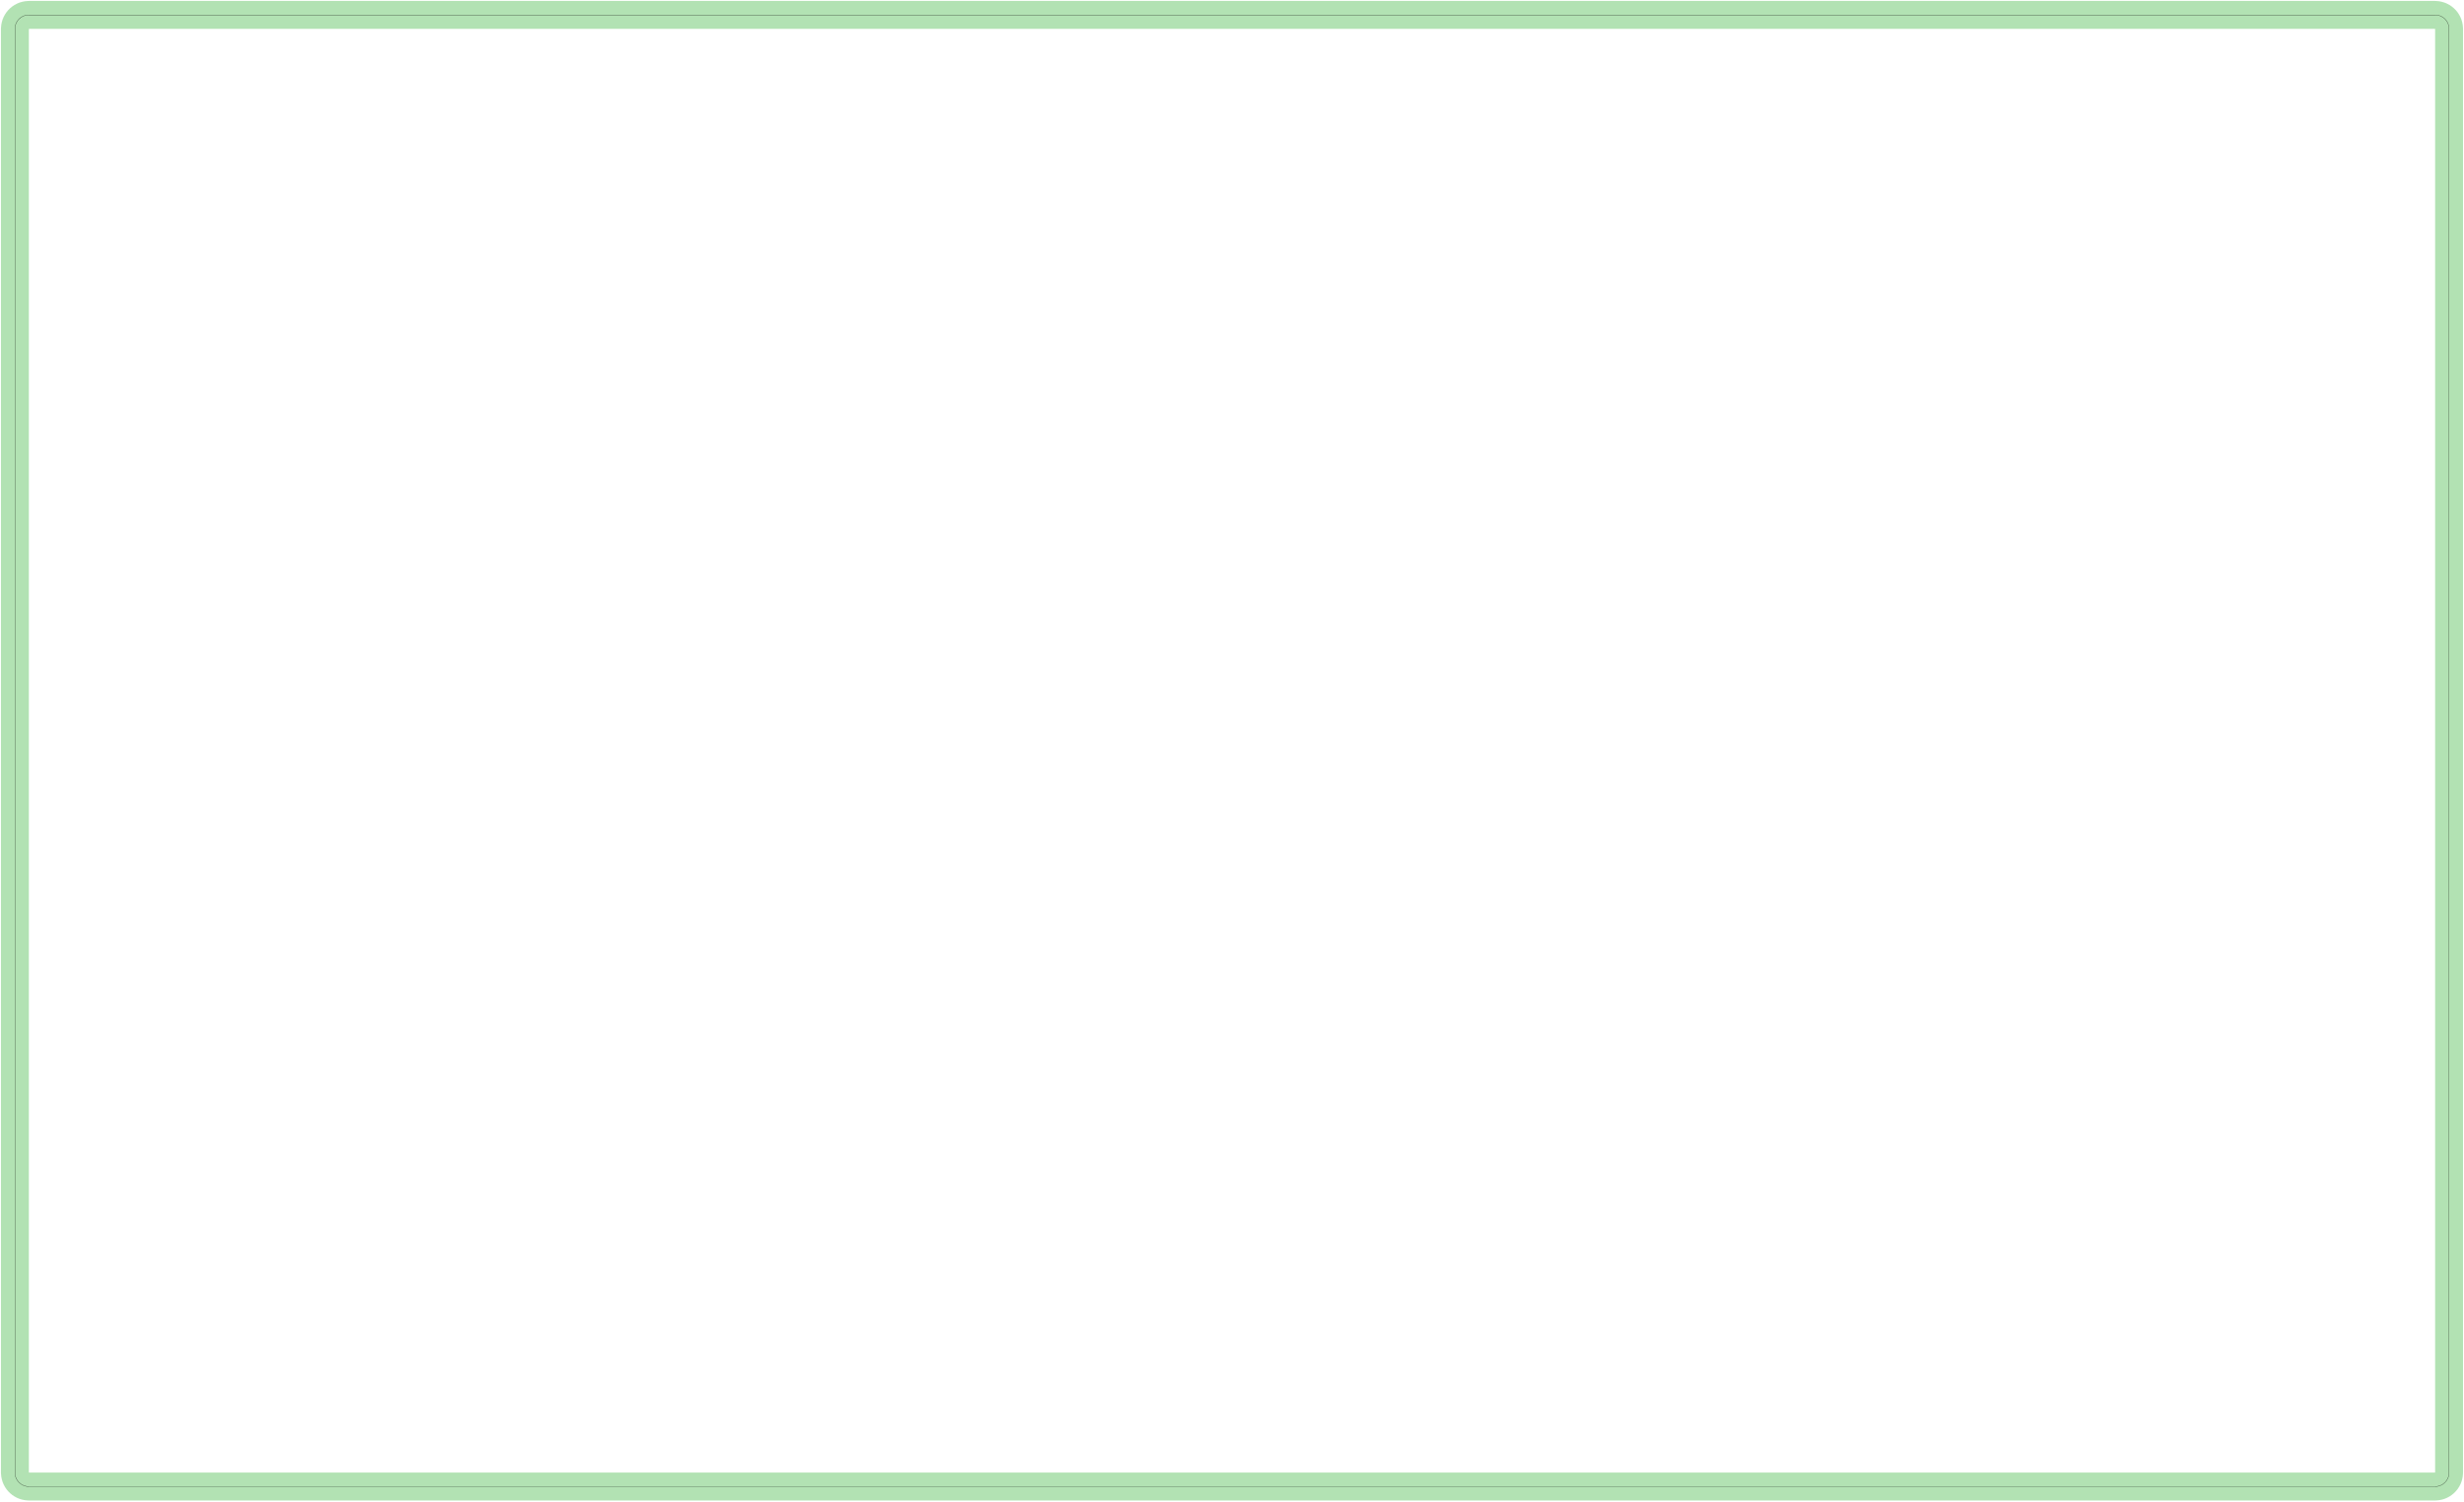
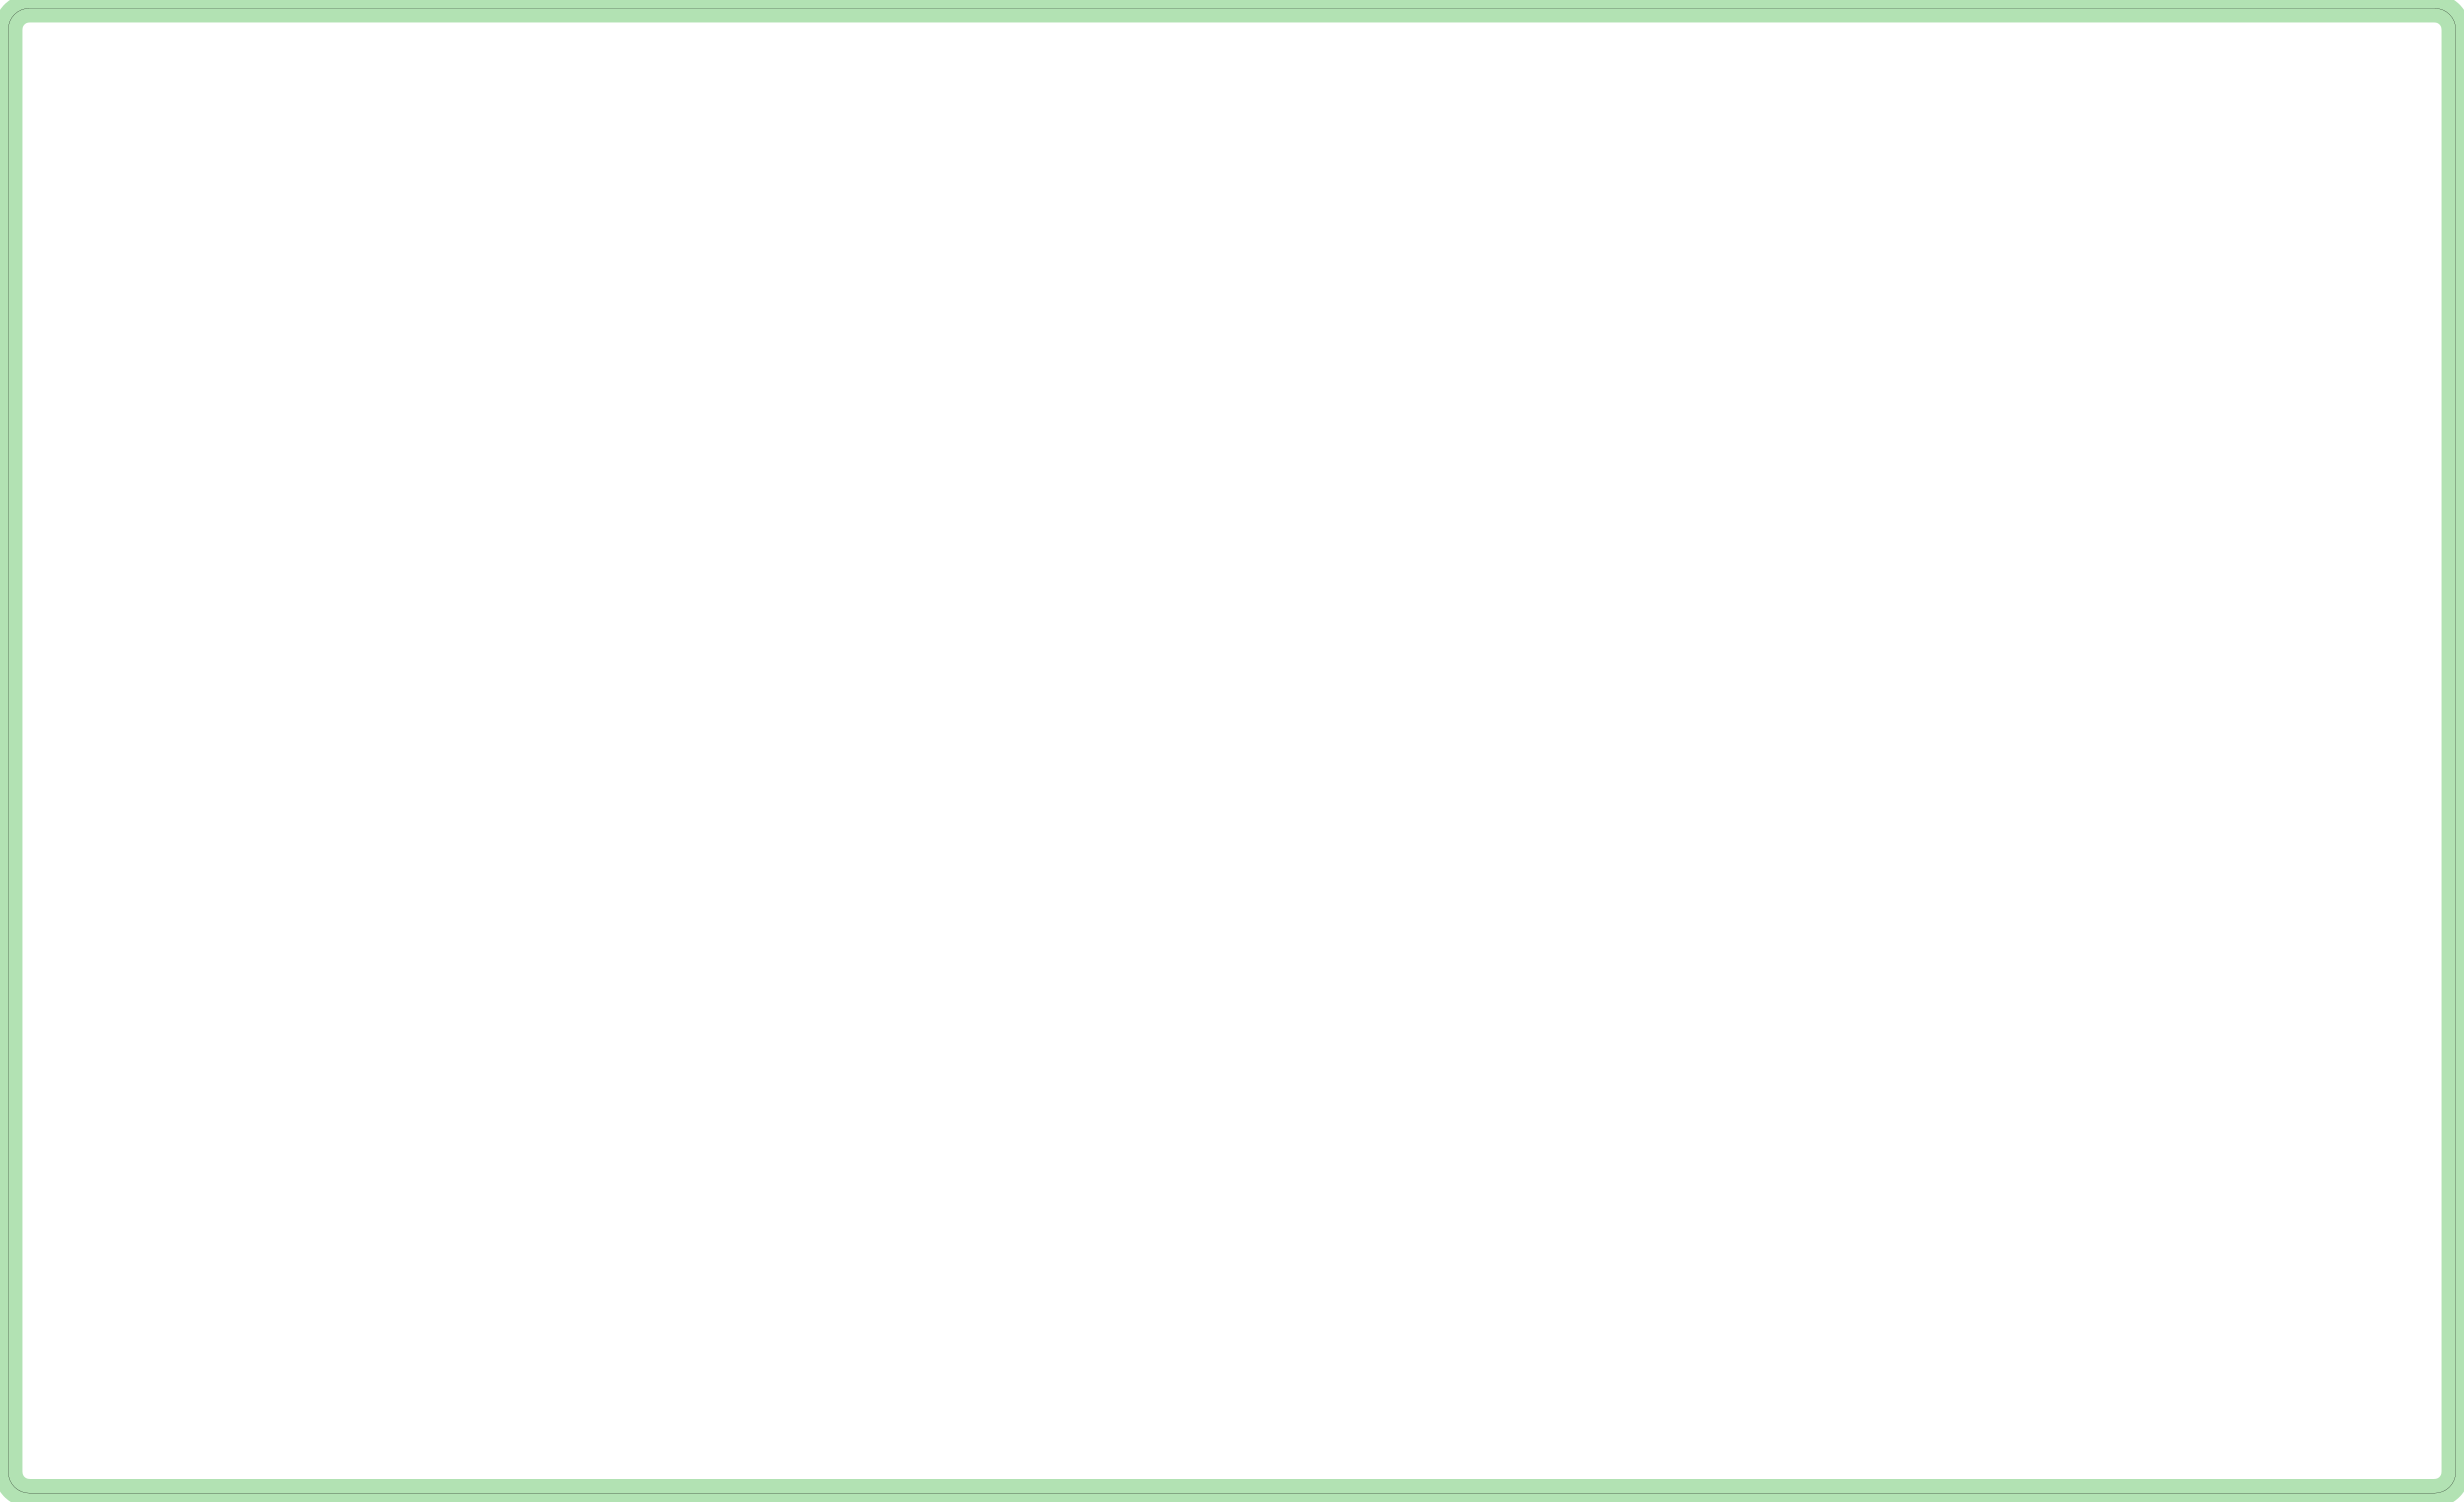
<svg xmlns="http://www.w3.org/2000/svg" width="491.514" height="299.514" viewBox="0 0 10239.9 6239.87" version="1.1">
-   <polyline points="61.937,6119.94 63.051,6131.25 66.351,6142.13 71.711,6152.16 78.923,6160.95 87.713,6168.16 97.741,6173.52 108.621,6176.82 119.937,6177.94 10119.9,6177.94 10131.3,6176.82 10142.1,6173.52 10152.2,6168.16 10160.9,6160.95 10168.2,6152.16 10173.5,6142.13 10176.8,6131.25 10177.9,6119.94 10177.9,119.937 10176.8,108.621 10173.5,97.741 10168.2,87.713 10160.9,78.923 10152.2,71.711 10142.1,66.351 10131.3,63.051 10119.9,61.937 119.937,61.937 108.621,63.051 97.741,66.351 87.713,71.711 78.923,78.923 71.711,87.713 66.351,97.741 63.051,108.621 61.937,119.937 61.937,6119.94" style="stroke:rgb(103,198,105);stroke-width:116;fill:none;stroke-opacity:0.5;stroke-linecap:round;stroke-linejoin:round;;fill:none" />
-   <polyline points="61.937,6119.94 63.051,6131.25 66.351,6142.13 71.711,6152.16 78.923,6160.95 87.713,6168.16 97.741,6173.52 108.621,6176.82 119.937,6177.94 10119.9,6177.94 10131.3,6176.82 10142.1,6173.52 10152.2,6168.16 10160.9,6160.95 10168.2,6152.16 10173.5,6142.13 10176.8,6131.25 10177.9,6119.94 10177.9,119.937 10176.8,108.621 10173.5,97.741 10168.2,87.713 10160.9,78.923 10152.2,71.711 10142.1,66.351 10131.3,63.051 10119.9,61.937 119.937,61.937 108.621,63.051 97.741,66.351 87.713,71.711 78.923,78.923 71.711,87.713 66.351,97.741 63.051,108.621 61.937,119.937 61.937,6119.94" style="stroke:rgb(0,0,0);stroke-width:1px;fill:none;stroke-opacity:1;stroke-linecap:round;stroke-linejoin:round;;fill:none" />
+   <polyline points="33.937,6119.94 35.589,6136.71 40.483,6152.85 48.429,6167.72 59.125,6180.75 72.157,6191.44 87.025,6199.39 103.159,6204.28 119.937,6205.94 10119.9,6205.94 10136.7,6204.28 10152.8,6199.39 10167.7,6191.44 10180.7,6180.75 10191.4,6167.72 10199.4,6152.85 10204.3,6136.71 10205.9,6119.94 10205.9,119.937 10204.3,103.159 10199.4,87.025 10191.4,72.157 10180.7,59.125 10167.7,48.429 10152.8,40.483 10136.7,35.589 10119.9,33.937 119.937,33.937 103.159,35.589 87.025,40.483 72.157,48.429 59.125,59.125 48.429,72.157 40.483,87.025 35.589,103.159 33.937,119.937 33.937,6119.94" style="stroke:rgb(103,198,105);stroke-width:116;fill:none;stroke-opacity:0.5;stroke-linecap:round;stroke-linejoin:round;;fill:none" />
+   <polyline points="33.937,6119.94 35.589,6136.71 40.483,6152.85 48.429,6167.72 59.125,6180.75 72.157,6191.44 87.025,6199.39 103.159,6204.28 119.937,6205.94 10119.9,6205.94 10136.7,6204.28 10152.8,6199.39 10167.7,6191.44 10180.7,6180.75 10191.4,6167.72 10199.4,6152.85 10204.3,6136.71 10205.9,6119.94 10205.9,119.937 10204.3,103.159 10199.4,87.025 10191.4,72.157 10180.7,59.125 10167.7,48.429 10152.8,40.483 10136.7,35.589 10119.9,33.937 119.937,33.937 103.159,35.589 87.025,40.483 72.157,48.429 59.125,59.125 48.429,72.157 40.483,87.025 35.589,103.159 33.937,119.937 33.937,6119.94" style="stroke:rgb(0,0,0);stroke-width:1px;fill:none;stroke-opacity:1;stroke-linecap:round;stroke-linejoin:round;;fill:none" />
</svg>
